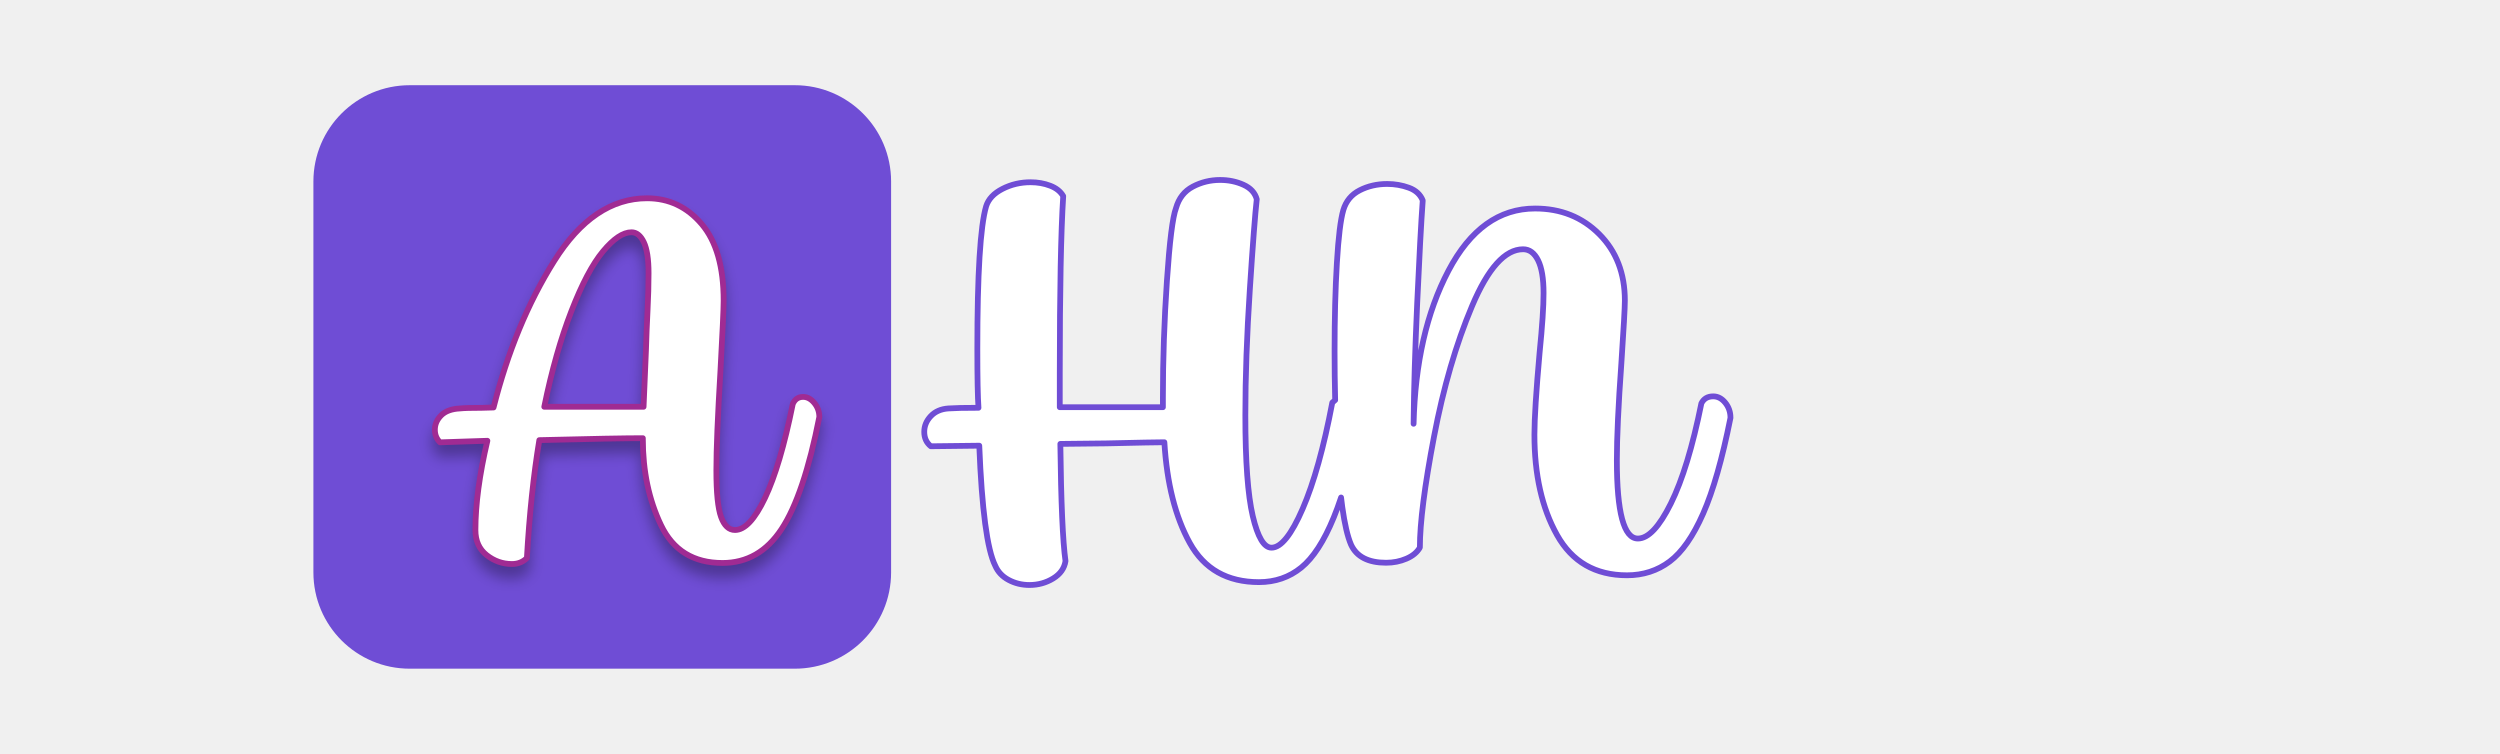
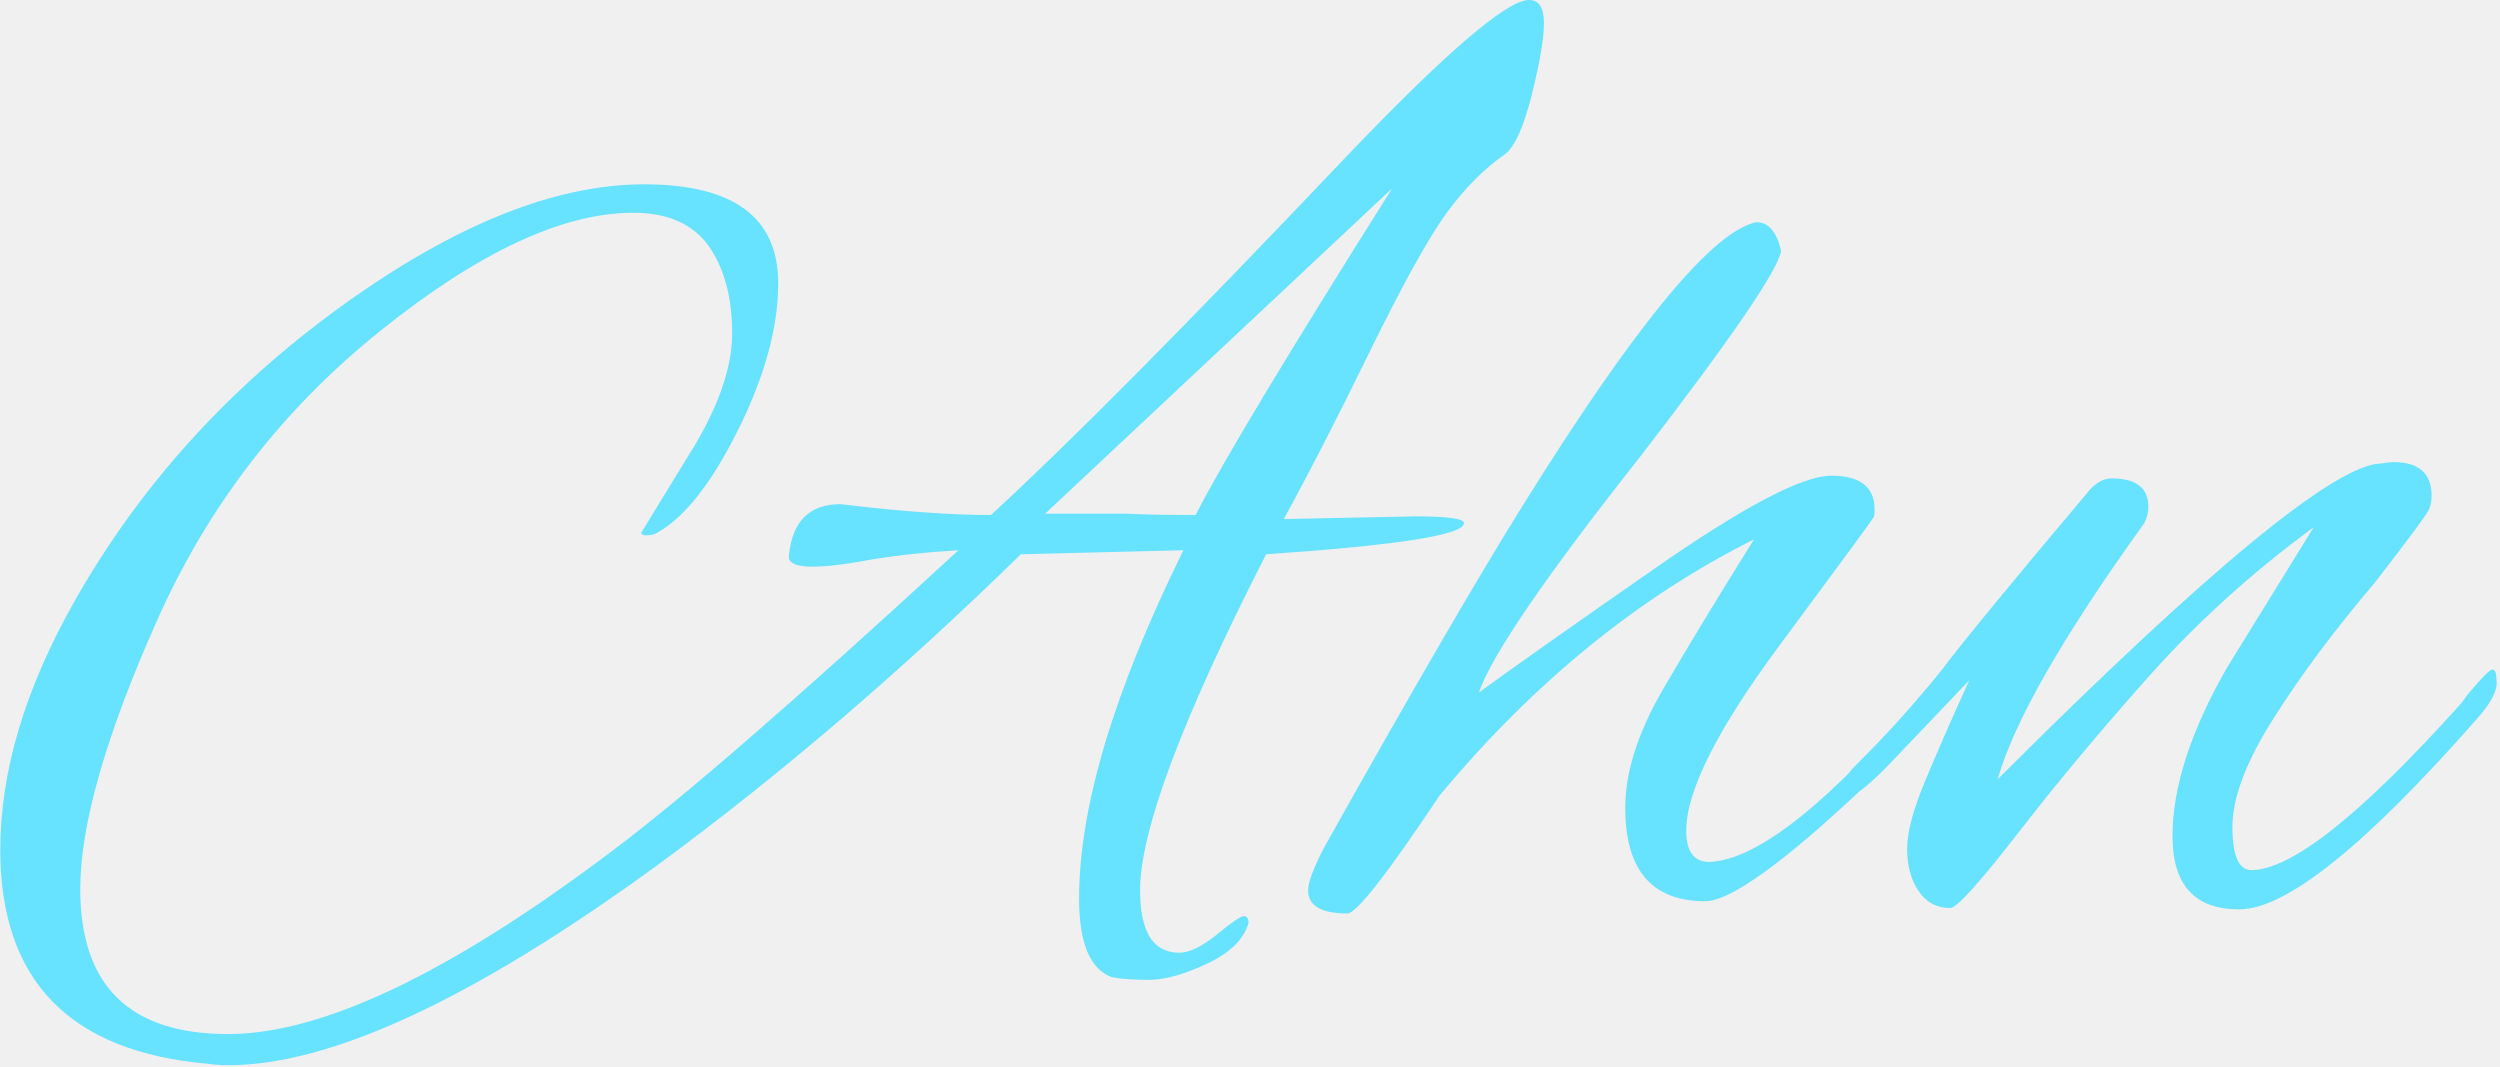
- <svg xmlns="http://www.w3.org/2000/svg" width="1731" height="522" xml:space="preserve" overflow="hidden">
-   <defs>
-     <filter id="fx0" x="-10%" y="-10%" width="120%" height="120%" filterUnits="userSpaceOnUse" primitiveUnits="userSpaceOnUse">
-       <feComponentTransfer color-interpolation-filters="sRGB">
-         <feFuncR type="discrete" tableValues="0 0" />
-         <feFuncG type="discrete" tableValues="0 0" />
-         <feFuncB type="discrete" tableValues="0 0" />
-         <feFuncA type="linear" slope="0.302" intercept="0" />
-       </feComponentTransfer>
-       <feGaussianBlur stdDeviation="4.659 4.659" />
-     </filter>
-   </defs>
-   <g transform="translate(-613 -702)">
-     <path d="M1457.81 826.607C1463.67 826.607 1469.06 827.72 1473.99 829.945 1478.92 832.169 1481.98 835.507 1483.18 839.957 1482.07 849.759 1480.48 870.508 1478.4 902.204 1476.32 933.901 1475.28 963.018 1475.28 989.558 1475.28 1021.54 1477 1044.81 1480.42 1059.37 1483.85 1073.93 1488.17 1081.21 1493.39 1081.21 1499.99 1081.21 1507.18 1072.22 1514.97 1054.25 1522.76 1036.28 1529.6 1011.78 1535.48 980.761 1536.13 980.107 1536.79 979.535 1537.43 979.045L1537.47 979.021 1537.45 978.433C1537.19 967.779 1537.06 956.727 1537.06 945.278 1537.06 922.236 1537.59 901.808 1538.66 883.994 1539.72 866.18 1541.21 853.992 1543.12 847.431 1544.96 841.26 1548.73 836.708 1554.44 833.776 1560.16 830.844 1566.51 829.378 1573.51 829.378 1578.76 829.378 1583.76 830.247 1588.51 831.985 1593.25 833.723 1596.45 836.653 1598.1 840.775 1596.99 856.173 1595.72 879.852 1594.27 911.813 1592.83 943.774 1591.99 971.641 1591.77 995.414 1592.76 953.472 1600.81 918.147 1615.91 889.437 1631.01 860.728 1651.01 846.373 1675.9 846.373 1693.68 846.373 1708.48 852.287 1720.31 864.115 1732.13 875.942 1738.05 891.27 1738.05 910.097 1738.05 914.946 1737.23 929.546 1735.61 953.898 1733.54 982.856 1732.51 1005.15 1732.51 1020.79 1732.51 1056.85 1737.36 1074.89 1747.06 1074.89 1754.27 1074.89 1761.88 1066.8 1769.9 1050.63 1777.92 1034.47 1784.96 1011.36 1791.03 981.302 1792.64 978.062 1795.38 976.441 1799.25 976.441 1802.42 976.441 1805.2 977.917 1807.59 980.868 1809.99 983.819 1811.18 987.305 1811.18 991.327 1805.51 1019.73 1799.21 1041.8 1792.28 1057.55 1785.35 1073.31 1777.63 1084.38 1769.12 1090.76 1760.61 1097.14 1750.75 1100.33 1739.55 1100.33 1717.66 1100.33 1701.5 1091.02 1691.07 1072.39 1680.64 1053.76 1675.43 1030.63 1675.43 1003 1675.43 992.007 1676.63 972.991 1679.04 945.952 1680.85 927.901 1681.76 914.234 1681.76 904.953 1681.76 894.861 1680.49 887.278 1677.95 882.202 1675.41 877.127 1671.96 874.589 1667.6 874.589 1655.11 874.589 1643.33 887.686 1632.27 913.879 1621.21 940.072 1612.42 970.254 1605.9 1004.42 1599.38 1038.6 1596.12 1064.16 1596.12 1081.12 1594.24 1084.41 1591.13 1086.98 1586.79 1088.84 1582.45 1090.71 1577.76 1091.64 1572.72 1091.64 1560.42 1091.64 1552.34 1087.49 1548.49 1079.19 1546.06 1073.57 1544.02 1064.85 1542.38 1053.03L1541.56 1046.46 1541.47 1046.73C1539.84 1051.65 1538.18 1056.17 1536.49 1060.28 1529.76 1076.72 1522.25 1088.29 1513.96 1095.01 1505.68 1101.72 1495.92 1105.07 1484.69 1105.07 1462.79 1105.07 1446.83 1096.04 1436.82 1077.97 1426.81 1059.89 1420.94 1036.64 1419.21 1008.22 1414.94 1008.22 1401.45 1008.48 1378.74 1009.01L1347.18 1009.36C1347.67 1049.85 1348.86 1076.9 1350.75 1090.48 1349.99 1095.49 1347.15 1099.5 1342.22 1102.52 1337.29 1105.54 1331.8 1107.05 1325.76 1107.05 1320.53 1107.05 1315.73 1105.88 1311.37 1103.54 1307 1101.21 1303.91 1097.91 1302.08 1093.65 1296.49 1082.47 1292.82 1054.79 1291.05 1010.59L1257.5 1010.99C1254.46 1008.56 1252.95 1005.24 1252.95 1001.02 1252.95 996.948 1254.46 993.311 1257.49 990.112 1260.52 986.913 1264.6 985.144 1269.71 984.804 1273.9 984.501 1280.83 984.35 1290.5 984.35 1289.98 977.172 1289.71 963.621 1289.71 943.698 1289.71 891.69 1291.74 858.73 1295.8 844.818 1297.36 839.86 1301.13 835.849 1307.1 832.784 1313.07 829.72 1319.56 828.188 1326.56 828.188 1331.47 828.188 1336.01 828.991 1340.18 830.596 1344.35 832.202 1347.35 834.598 1349.17 837.784 1347.59 862.598 1346.79 903.305 1346.79 959.906L1346.79 983.953 1393.76 983.953 1418.19 983.953 1418.19 977.304C1418.19 950.794 1419.12 923.825 1420.98 896.395 1422.83 868.966 1424.94 852.181 1427.29 846.039 1429.21 839.23 1433.1 834.289 1438.93 831.216 1444.77 828.144 1451.06 826.607 1457.81 826.607Z" stroke="#6F4DD5" stroke-width="4" stroke-linejoin="round" stroke-miterlimit="10" fill="#FFFFFF" fill-rule="evenodd" />
-     <text fill="#000000" fill-opacity="0" font-family="Arial,Arial_MSFontService,sans-serif" font-size="280.444" x="1252.95" y="1072">HN</text>
-     <path d="M830 827.668C830 790.848 859.848 761 896.668 761L1163.33 761C1200.15 761 1230 790.848 1230 827.668L1230 1098.33C1230 1135.15 1200.15 1165 1163.33 1165L896.668 1165C859.848 1165 830 1135.15 830 1098.33Z" fill="#6F4DD5" fill-rule="evenodd" />
-     <g filter="url(#fx0)" transform="translate(897 831)">
-       <g>
-         <path d="M153.26 40.205C147.441 40.205 140.875 44.593 133.562 53.368 126.249 62.144 118.92 76.009 111.576 94.965 104.233 113.921 97.99 135.946 92.848 161.04L161.609 161.04 163.272 121.811C163.52 112.934 163.883 103.804 164.359 94.421 164.834 85.037 165.072 76.423 165.072 68.579 165.072 58.849 163.974 51.688 161.778 47.095 159.582 42.501 156.742 40.205 153.26 40.205ZM164.063 16.671C179.145 16.671 191.747 22.63 201.87 34.548 211.993 46.466 217.055 64.169 217.055 87.657 217.055 92.867 216.317 109.025 214.841 136.129 212.956 167.63 212.014 190.596 212.014 205.028 212.014 220.568 213.103 231.343 215.28 237.353 217.457 243.362 220.665 246.367 224.905 246.367 231.698 246.367 238.624 238.965 245.683 224.161 252.742 209.356 259.152 187.681 264.914 159.136 266.328 155.848 268.714 154.204 272.07 154.204 274.945 154.204 277.536 155.603 279.843 158.402 282.15 161.2 283.304 164.436 283.304 168.11 276.166 204.29 267.439 230.181 257.121 245.782 246.803 261.383 233.185 269.184 216.269 269.184 196.225 269.184 182.021 260.44 173.657 242.952 165.292 225.464 161.11 205.622 161.11 183.427L161.11 182.779C149.194 182.779 125.299 183.232 89.425 184.138 85.403 208.482 82.536 235.692 80.823 265.766 78.063 268.523 74.607 269.901 70.455 269.901 64.04 269.901 58.225 267.858 53.008 263.771 47.792 259.684 45.184 253.904 45.184 246.43 45.184 228.642 47.944 208.023 53.464 184.573L20.658 185.657C18.288 183.321 17.103 180.418 17.103 176.947 17.103 173.204 18.557 169.879 21.466 166.972 24.376 164.064 28.732 162.473 34.535 162.198 37.119 161.907 42.112 161.762 49.513 161.762L57.731 161.533C67.475 123.013 81.449 89.239 99.652 60.212 117.855 31.185 139.325 16.671 164.063 16.671Z" stroke="#A02B93" stroke-width="4" stroke-linejoin="round" stroke-miterlimit="10" fill="#FFFFFF" fill-rule="evenodd" />
+ <svg xmlns="http://www.w3.org/2000/svg" version="1.1" width="1500" height="640" viewBox="0 0 1500 640">
+   <g transform="matrix(1,0,0,1,-0.9090909,-0.4310005)">
+     <svg viewBox="0 0 396 169" data-background-color="#fafafa" preserveAspectRatio="xMidYMid meet" height="640" width="1500">
+       <g id="tight-bounds" transform="matrix(1,0,0,1,0.24,0.1138111)">
+         <svg viewBox="0 0 395.52 168.772" height="168.772" width="395.52">
+           <g>
+             <svg viewBox="0 0 395.52 168.772" height="168.772" width="395.52">
+               <g>
+                 <svg viewBox="0 0 395.52 168.772" height="168.772" width="395.52">
+                   <g id="textblocktransform">
+                     <svg viewBox="0 0 395.52 168.772" height="168.772" width="395.52" id="textblock">
+                       <g>
+                         <svg viewBox="0 0 395.52 168.772" height="168.772" width="395.52">
+                           <g transform="matrix(1,0,0,1,0,0)">
+                             <svg width="395.52" viewBox="-0.05 -33.45 92.1 39.3" height="168.772" data-palette-color="#67e2ff">
+                               <path d="M47.3-14.3L47.3-14.3 52.15-14.4Q53.95-14.4 53.95-14.15L53.95-14.15Q53.95-13.5 46.65-13L46.65-13Q42-3.9 42-0.6L42-0.6Q42 1.7 43.45 1.7L43.45 1.7Q44 1.7 44.83 1.03 45.65 0.35 45.83 0.35 46 0.35 46 0.6L46 0.6Q45.75 1.5 44.48 2.1 43.2 2.7 42.33 2.7 41.45 2.7 40.95 2.6L40.95 2.6Q39.75 2.15 39.75-0.3L39.75-0.3Q39.75-5.35 43.6-13.15L43.6-13.15 37.6-13Q30.9-6.45 24.15-1.5L24.15-1.5Q14.05 5.85 8.35 5.85L8.35 5.85Q8 5.85 7.65 5.8L7.65 5.8Q-0.05 5.15-0.05-2.1L-0.05-2.1Q-0.05-6.4 2.65-11.2L2.65-11.2Q6.25-17.6 12.5-22.13 18.75-26.65 23.7-26.65 28.65-26.65 28.65-23L28.65-23Q28.65-20.55 27.15-17.55 25.65-14.55 24.1-13.75L24.1-13.75Q23.95-13.7 23.78-13.7 23.6-13.7 23.6-13.8L23.6-13.8 25.25-16.5Q26.95-19.15 26.95-21.15 26.95-23.15 26.08-24.38 25.2-25.6 23.3-25.6L23.3-25.6Q19.4-25.6 13.98-21.25 8.55-16.9 5.73-10.55 2.9-4.2 2.9-0.65L2.9-0.65Q2.9 4.7 8.35 4.7L8.35 4.7Q13.55 4.7 22.45-2L22.45-2Q26.4-4.95 35.3-13.15L35.3-13.15Q33.55-13.05 32.05-12.8L32.05-12.8Q28.85-12.2 29.05-13L29.05-13Q29.25-14.85 30.95-14.85L30.95-14.85Q34.25-14.45 36.5-14.45L36.5-14.45Q40.8-18.4 49.35-27.4L49.35-27.4Q55.1-33.45 56.35-33.45L56.35-33.45Q56.9-33.45 56.9-32.6 56.9-31.75 56.45-29.95 56-28.15 55.45-27.75L55.45-27.75Q54.3-26.95 53.3-25.58 52.3-24.2 50.45-20.43 48.6-16.65 47.3-14.3ZM51.3-26.5L51.3-26.5 38.5-14.5 41.45-14.5Q42.5-14.45 44.05-14.45L44.05-14.45Q45.5-17.3 51.3-26.5ZM62.85-0.2L62.85-0.2Q59.9-0.2 59.9-3.65L59.9-3.65Q59.9-5.6 61.27-7.98 62.65-10.35 64.65-13.55L64.65-13.55Q58.25-10.35 53.05-4.1L53.05-4.1Q50.15 0.25 49.65 0.25L49.65 0.25Q48.2 0.25 48.2-0.6L48.2-0.6Q48.2-1.05 48.8-2.2L48.8-2.2Q53.65-10.85 56.15-14.85L56.15-14.85Q62.1-24.4 64.55-25.2L64.55-25.2Q64.65-25.25 64.75-25.25L64.75-25.25Q65.4-25.25 65.65-24.2L65.65-24.2Q65.5-23.15 60.45-16.6L60.45-16.6Q55.2-9.95 54.5-7.9L54.5-7.9Q56.35-9.25 60.95-12.45L60.95-12.45Q65.9-15.9 67.5-15.9 69.1-15.9 69.1-14.65L69.1-14.65Q69.1-14.45 69.07-14.38 69.05-14.3 65.6-9.65 62.15-5 62.15-2.8L62.15-2.8Q62.15-1.65 63-1.65L63-1.65Q65.7-1.75 71.1-8.15L71.1-8.15Q71.55-8.6 71.77-8.6 72-8.6 72-8.3L72-8.3Q72-7.3 67.05-2.9L67.05-2.9Q63.95-0.2 62.85-0.2ZM77.84-15.8L77.84-15.8Q79.2-15.8 79.2-14.75L79.2-14.75Q79.2-14.45 79.05-14.15L79.05-14.15Q74.55-7.9 73.64-4.7L73.64-4.7Q85.3-16.35 87.8-16.35L87.8-16.35Q88.05-16.4 88.25-16.4L88.25-16.4Q89.65-16.4 89.65-15.15L89.65-15.15Q89.65-14.9 89.55-14.65 89.45-14.4 87.55-11.95L87.55-11.95Q85.34-9.35 83.82-6.95 82.3-4.55 82.3-2.95 82.3-1.35 83-1.35L83-1.35Q85.2-1.35 90.65-7.4L90.65-7.4Q90.75-7.5 91-7.85L91-7.85Q91.75-8.75 91.9-8.75 92.05-8.75 92.05-8.25 92.05-7.75 91.34-6.95L91.34-6.95Q85.15 0.1 82.55 0.1L82.55 0.1Q80.09 0.1 80.09-2.6 80.09-5.3 82.09-8.8L82.09-8.8 85.3-14Q81.9-11.5 79.25-8.53 76.59-5.55 74.42-2.75 72.25 0.05 71.89 0.05L71.89 0.05Q71.14 0.05 70.72-0.58 70.3-1.2 70.3-2.13 70.3-3.05 70.95-4.6 71.59-6.15 72.59-8.35L72.59-8.35 69.59-5.2Q68.5-4.1 68.22-4.1 67.95-4.1 67.95-4.42 67.95-4.75 68.34-5.15L68.34-5.15Q70.2-7 71.55-8.7L71.55-8.7Q72.84-10.4 76.89-15.2L76.89-15.2Q77.34-15.8 77.84-15.8Z" opacity="1" transform="matrix(1,0,0,1,0,0)" fill="#67e2ff" class="wordmark-text-0" data-fill-palette-color="primary" id="text-0" />
+                             </svg>
+                           </g>
+                         </svg>
+                       </g>
+                     </svg>
+                   </g>
+                 </svg>
+               </g>
+               <g />
+             </svg>
+           </g>
+           <defs />
+         </svg>
+         <rect width="395.52" height="168.772" fill="none" stroke="none" visibility="hidden" />
      </g>
-     </g>
-     <path d="M1050.26 862.822C1044.44 862.822 1037.88 867.21 1030.56 875.985 1023.25 884.761 1015.92 898.627 1008.58 917.583 1001.23 936.538 994.99 958.563 989.848 983.657L1058.61 983.657 1060.27 944.428C1060.52 935.551 1060.88 926.421 1061.36 917.038 1061.83 907.654 1062.07 899.04 1062.07 891.196 1062.07 881.466 1060.97 874.305 1058.78 869.712 1056.58 865.119 1053.74 862.822 1050.26 862.822ZM1061.06 839.288C1076.14 839.288 1088.75 845.247 1098.87 857.165 1108.99 869.083 1114.05 886.786 1114.05 910.274 1114.05 915.485 1113.32 931.642 1111.84 958.747 1109.96 990.248 1109.01 1013.21 1109.01 1027.65 1109.01 1043.19 1110.1 1053.96 1112.28 1059.97 1114.46 1065.98 1117.67 1068.98 1121.9 1068.98 1128.7 1068.98 1135.62 1061.58 1142.68 1046.78 1149.74 1031.97 1156.15 1010.3 1161.91 981.753 1163.33 978.465 1165.71 976.821 1169.07 976.821 1171.94 976.821 1174.54 978.221 1176.84 981.019 1179.15 983.817 1180.3 987.054 1180.3 990.727 1173.17 1026.91 1164.44 1052.8 1154.12 1068.4 1143.8 1084 1130.19 1091.8 1113.27 1091.8 1093.23 1091.8 1079.02 1083.06 1070.66 1065.57 1062.29 1048.08 1058.11 1028.24 1058.11 1006.04L1058.11 1005.4C1046.19 1005.4 1022.3 1005.85 986.425 1006.75 982.403 1031.1 979.536 1058.31 977.823 1088.38 975.063 1091.14 971.607 1092.52 967.455 1092.52 961.04 1092.52 955.225 1090.47 950.008 1086.39 944.792 1082.3 942.184 1076.52 942.184 1069.05 942.184 1051.26 944.944 1030.64 950.464 1007.19L917.658 1008.27C915.288 1005.94 914.103 1003.04 914.103 999.564 914.103 995.821 915.557 992.496 918.466 989.589 921.376 986.682 925.732 985.09 931.535 984.815 934.119 984.525 939.112 984.379 946.513 984.379L954.731 984.15C964.475 945.63 978.449 911.857 996.652 882.829 1014.85 853.802 1036.33 839.288 1061.06 839.288Z" stroke="#A02B93" stroke-width="4" stroke-linejoin="round" stroke-miterlimit="10" fill="#FFFFFF" fill-rule="evenodd" />
-     <text fill="#000000" fill-opacity="0" font-family="Arial,Arial_MSFontService,sans-serif" font-size="253.23" x="914.103" y="1060.86">A</text>
+     </svg>
  </g>
</svg>
